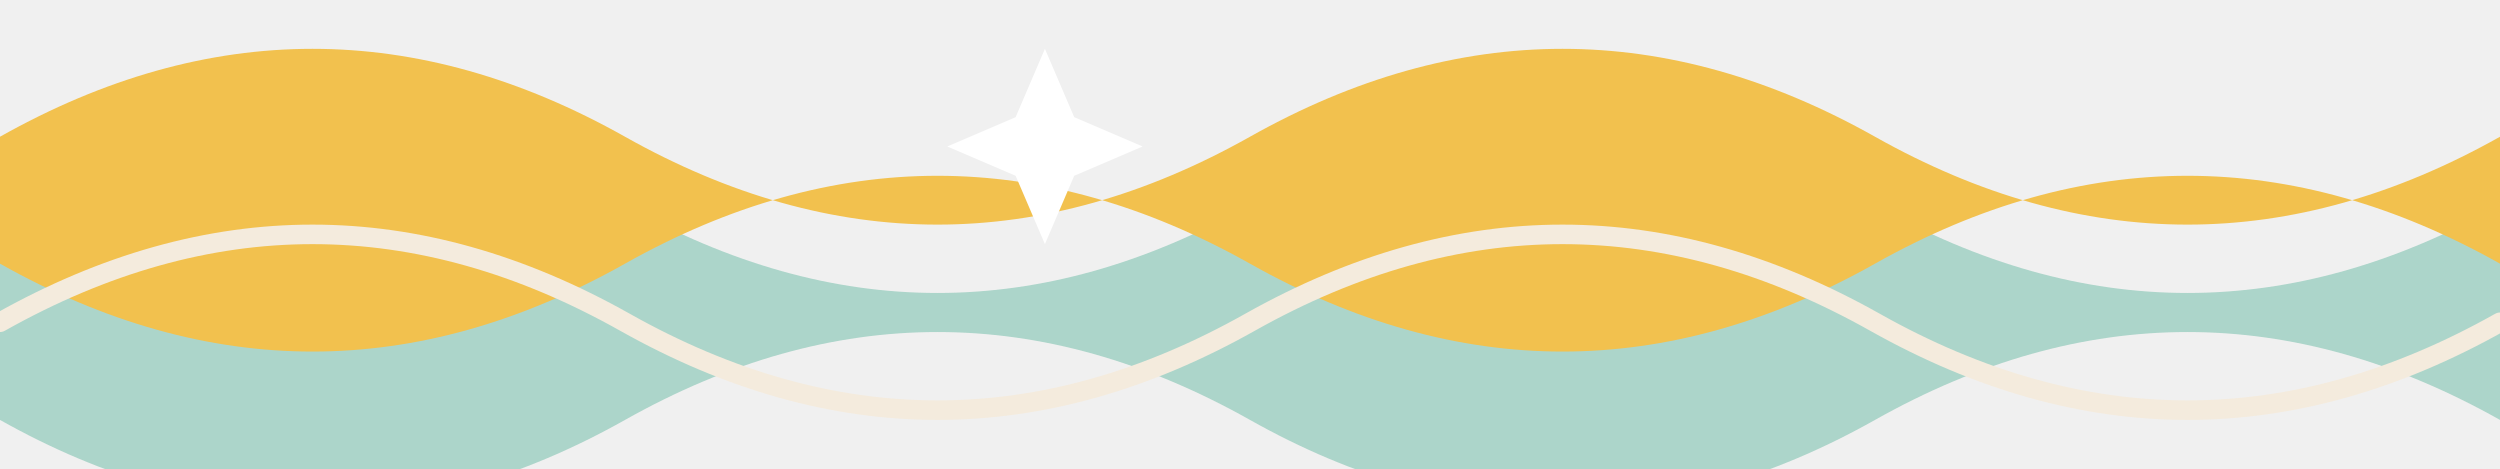
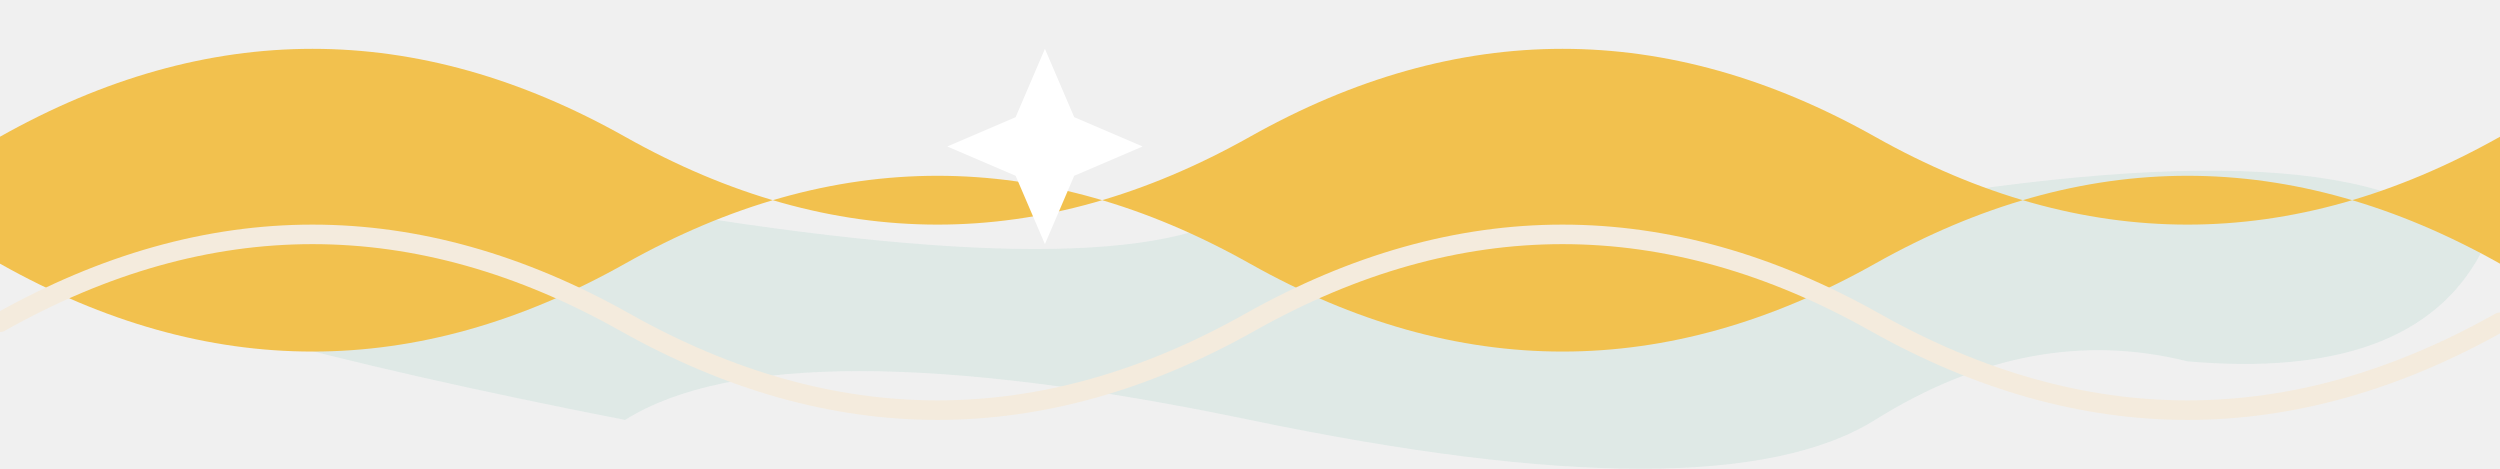
<svg xmlns="http://www.w3.org/2000/svg" width="256" height="48" viewBox="0 0 256 48">
  <g stroke-linecap="round" stroke-linejoin="round">
-     <path d="M0 21 Q32 3 64 21 T128 21 T192 21 T256 21 L256 43 Q224 25 192 43 T128 43 T64 43 T0 43Z" fill="#8FC9B9" stroke="none" stroke-width="2" opacity=".7" />
+     <path d="M2 26 Q12 12 64 21 T128 21 T192 21 Q244 12 254 26 Q247 39 224 37 Q208 33 192 43 T128 43 T64 43 Q18 34 2 26Z" fill="#8FC9B9" stroke="none" stroke-width="2" opacity=".18" />
    <path d="M0 14 Q32 -4 64 14 T128 14 T192 14 T256 14 L256 27 Q224 9 192 27 T128 27 T64 27 T0 27Z" fill="#F2C14E" />
    <path d="M0 33 Q32 15 64 33 T128 33 T192 33 T256 33" fill="none" stroke="#F4EBDD" stroke-width="2" />
    <path d="M107 5 L110 12 L117 15 L110 18 L107 25 L104 18 L97 15 L104 12Z" fill="#FFFFFF" />
  </g>
</svg>
